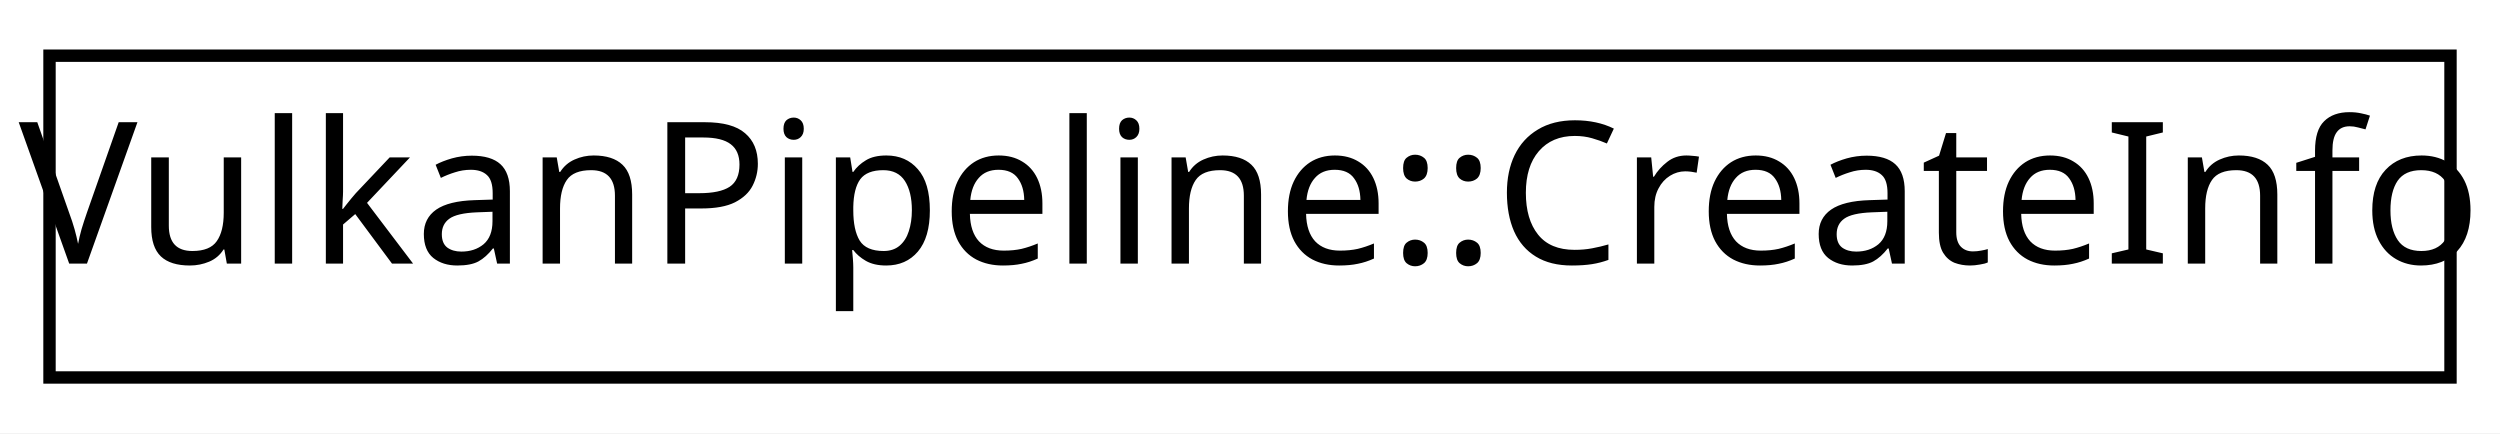
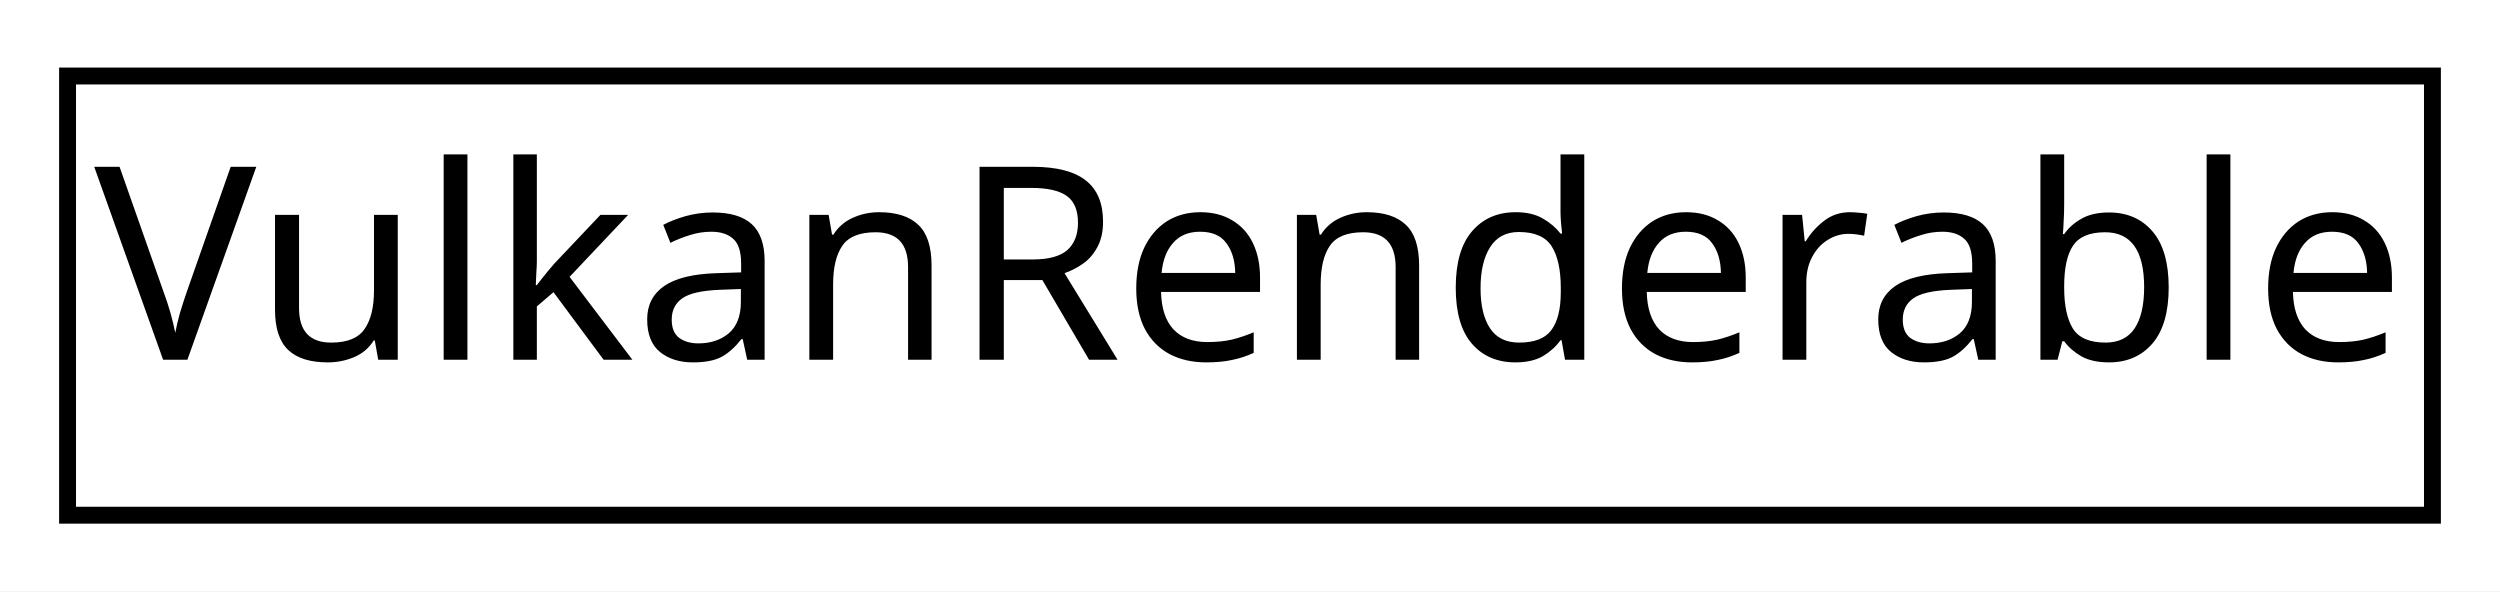
- <svg xmlns="http://www.w3.org/2000/svg" xmlns:xlink="http://www.w3.org/1999/xlink" width="202pt" height="35pt" viewBox="0.00 0.00 202.00 35.00">
+ <svg xmlns="http://www.w3.org/2000/svg" xmlns:xlink="http://www.w3.org/1999/xlink" width="148pt" height="35pt" viewBox="0.00 0.00 148.00 35.00">
  <g id="graph0" class="graph" transform="scale(1 1) rotate(0) translate(4 31)">
-     <polygon fill="white" stroke="transparent" points="-4,4 -4,-31 198,-31 198,4 -4,4" />
+     <polygon fill="white" stroke="transparent" points="-4,4 -4,-31 144,-31 144,4 -4,4" />
    <g id="node1" class="node">
      <g id="a_node1">
-         <a xlink:href="struct_vulkan_pipeline_1_1_create_info.html" target="_top" xlink:title=" ">
-           <polygon fill="white" stroke="black" points="0,-0.5 0,-26.5 194,-26.5 194,-0.5 0,-0.5" />
-           <text text-anchor="middle" x="97" y="-9.7" font-family="Source Sans Pro" font-size="16.00">VulkanPipeline::CreateInfo</text>
+         <a xlink:href="class_vulkan_renderable.html" target="_top" xlink:title=" ">
+           <polygon fill="white" stroke="black" points="0,-0.5 0,-26.5 140,-26.5 140,-0.5 0,-0.5" />
+           <text text-anchor="middle" x="70" y="-9.7" font-family="Source Sans Pro" font-size="16.00">VulkanRenderable</text>
        </a>
      </g>
    </g>
  </g>
</svg>
